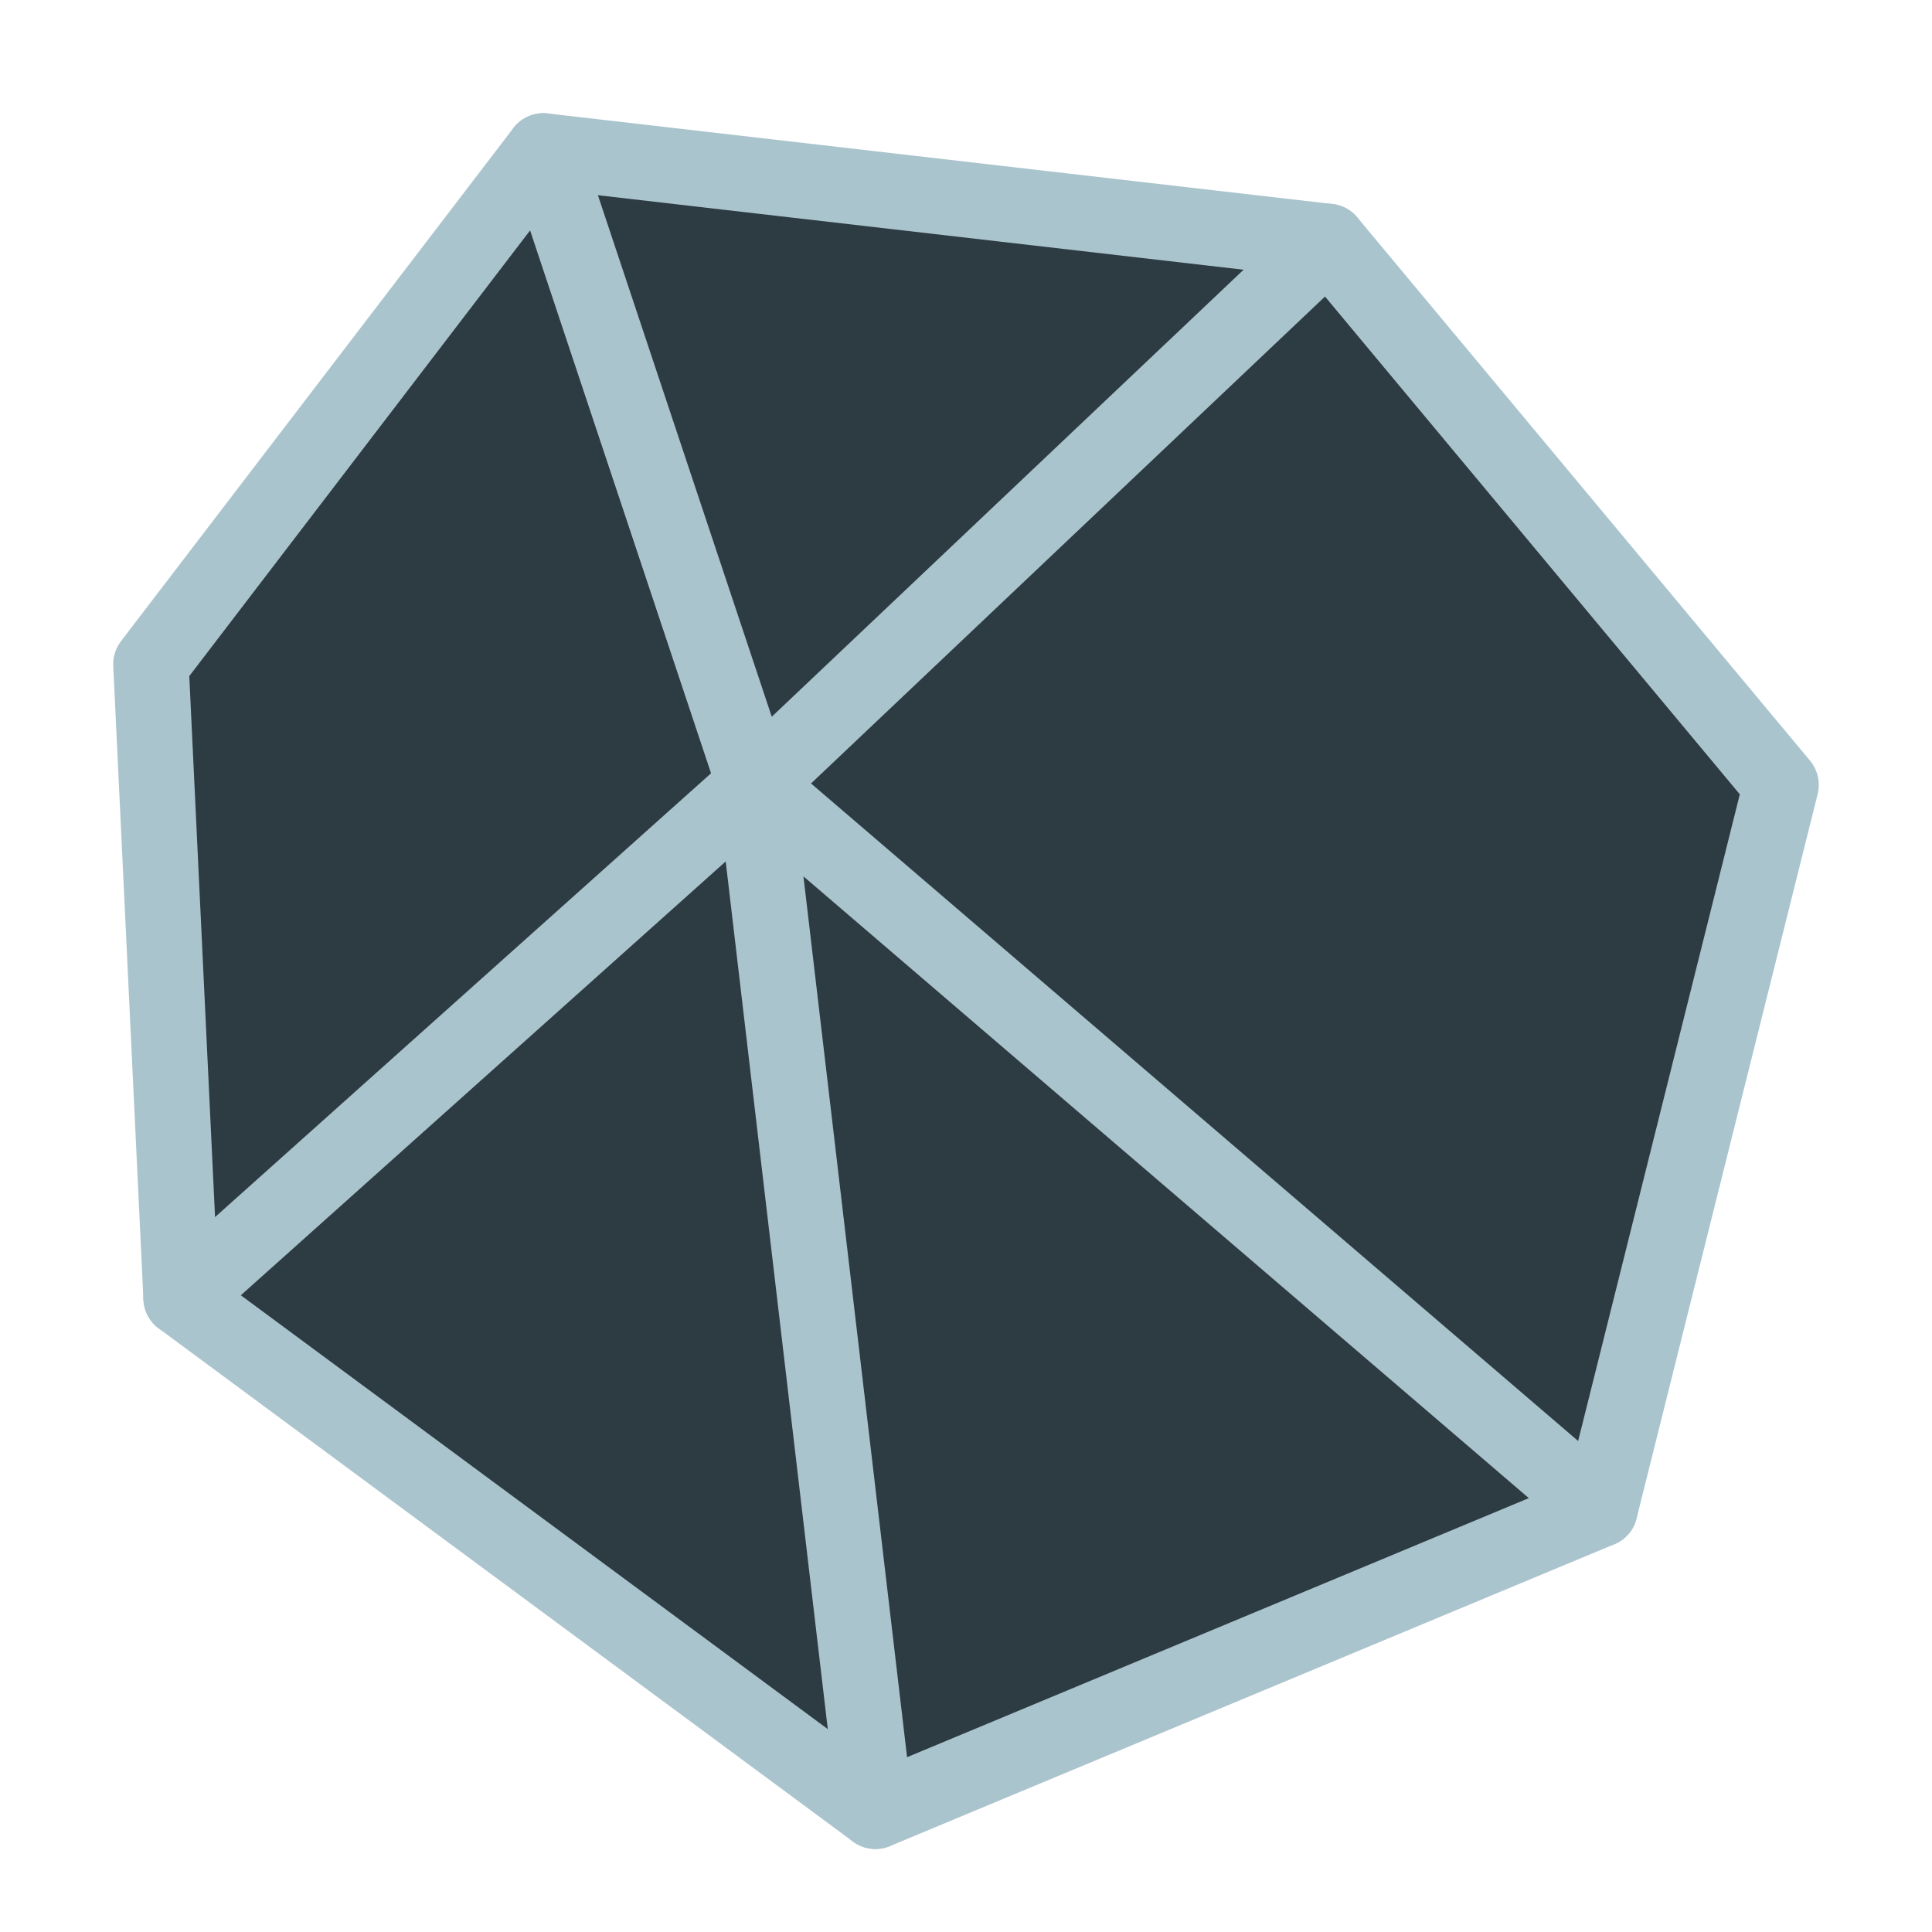
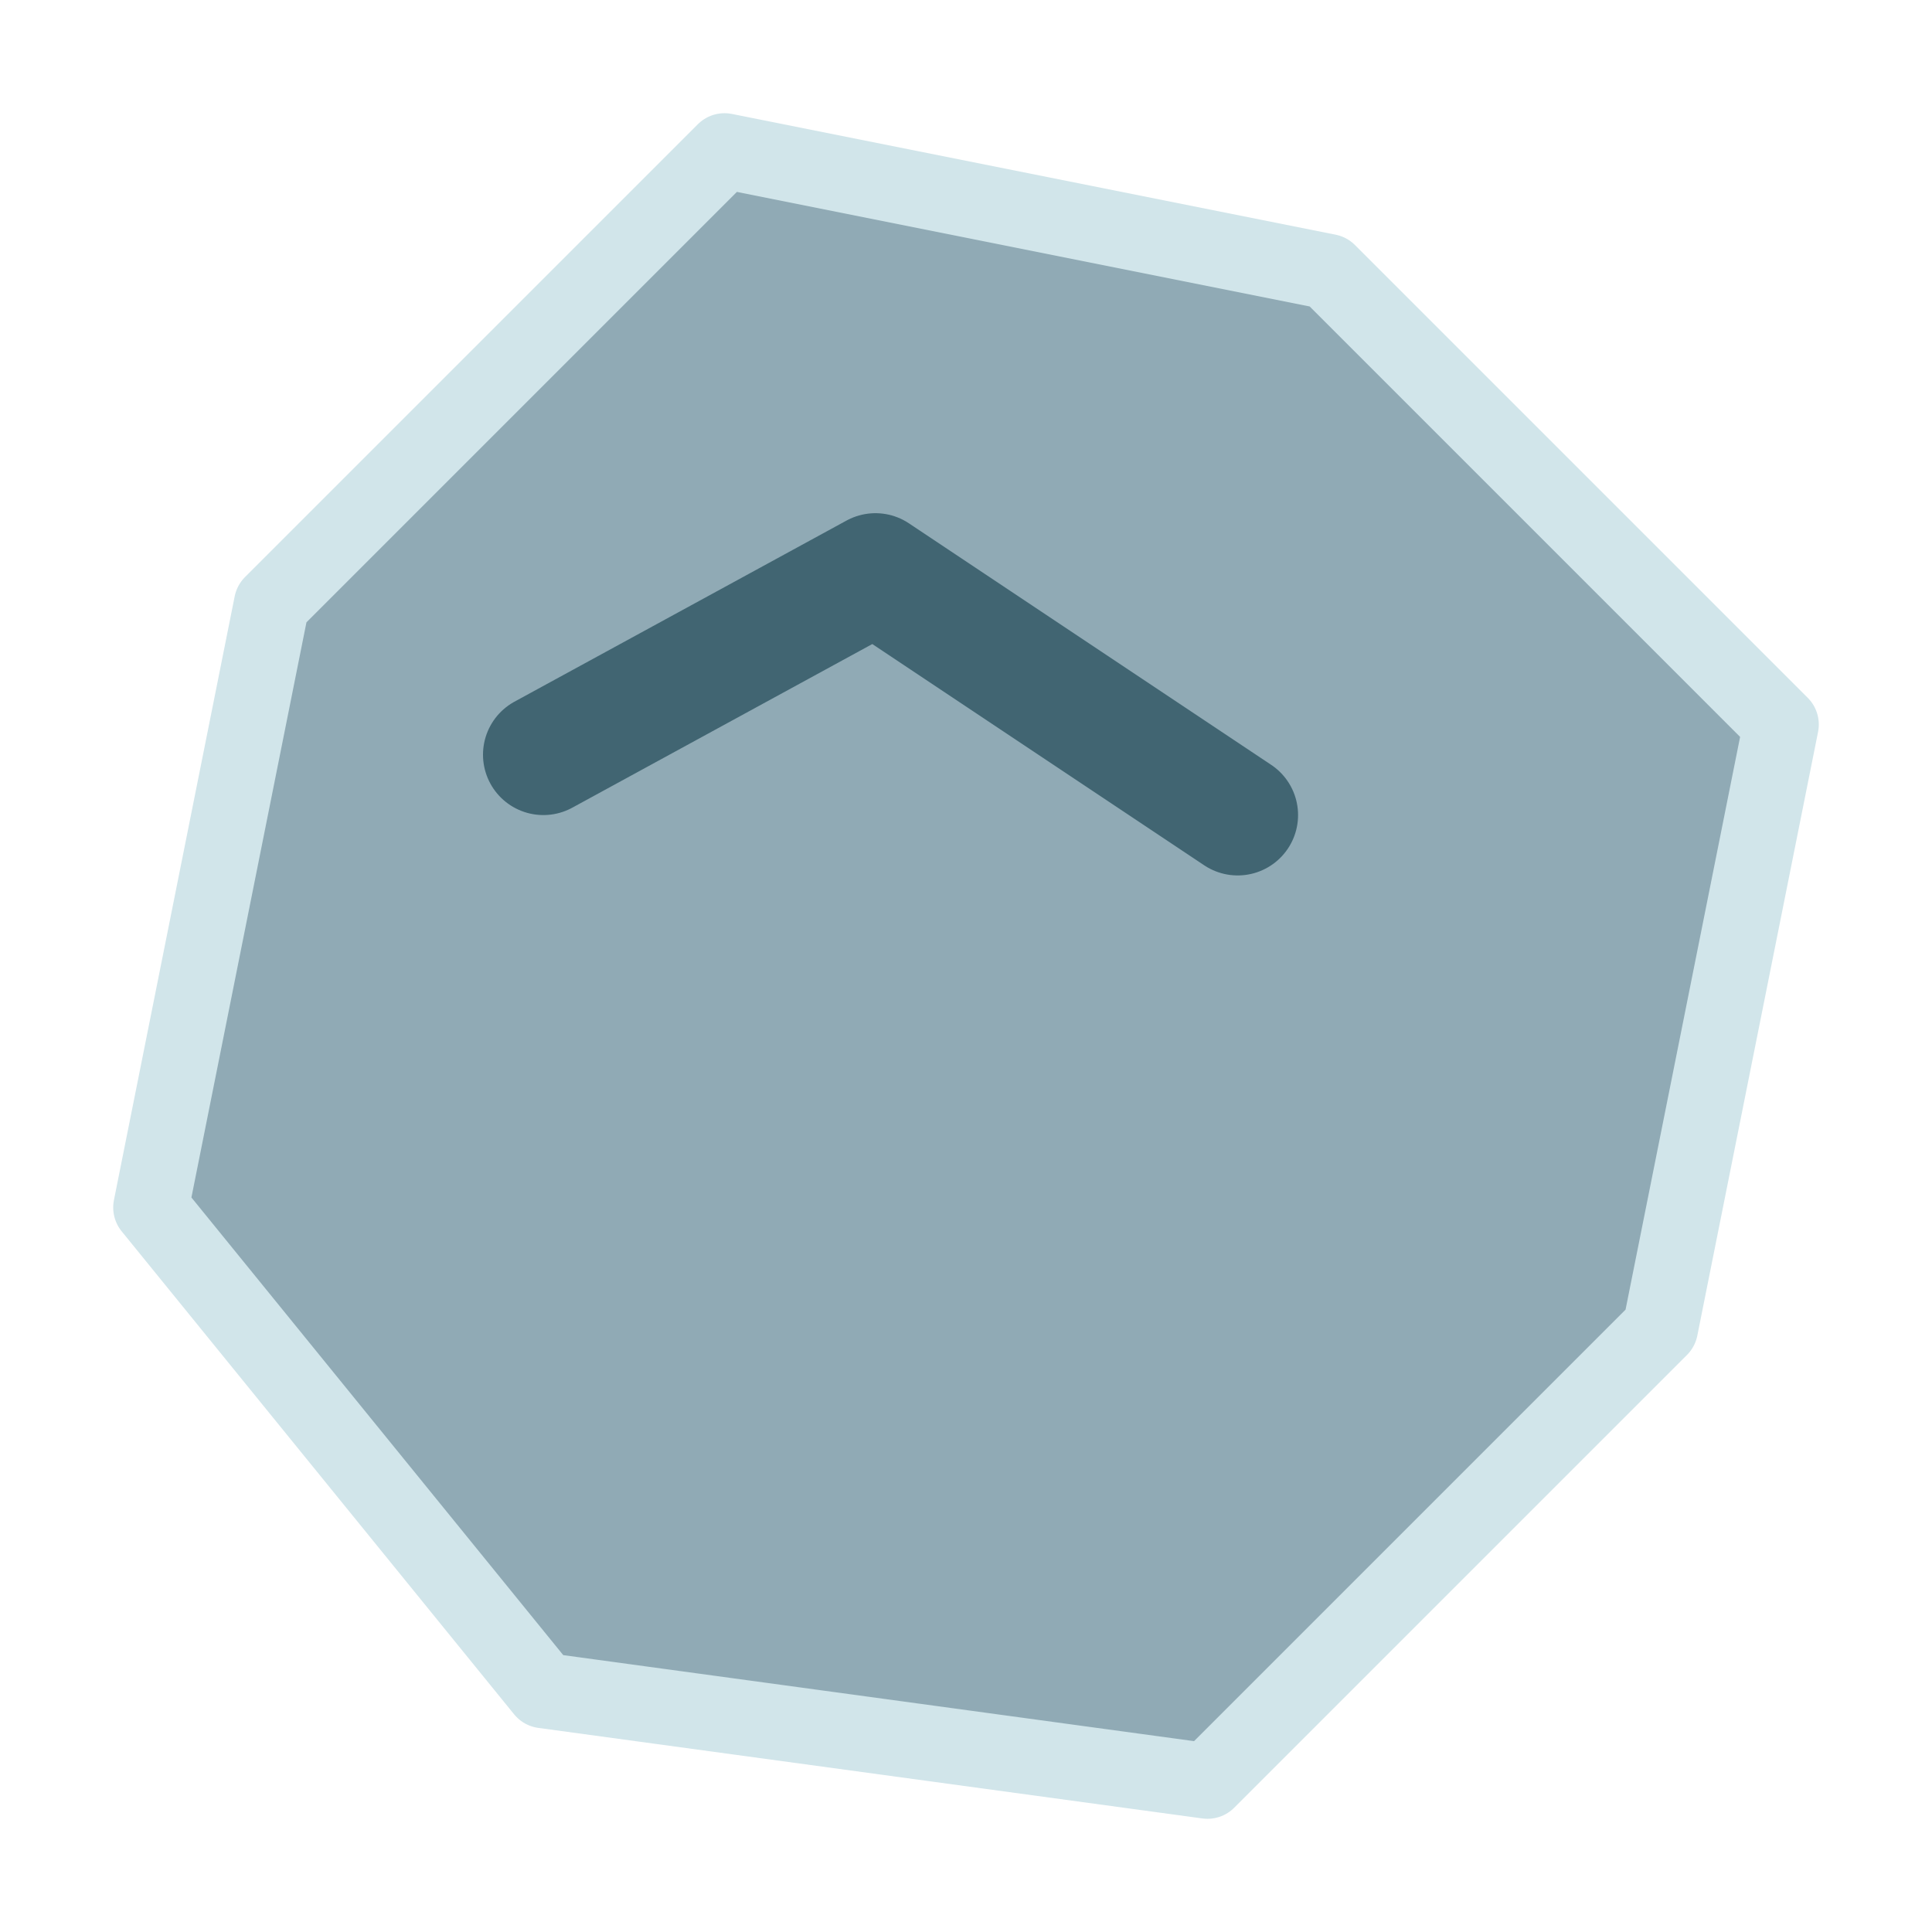
- <svg xmlns="http://www.w3.org/2000/svg" viewBox="0 0 64 64" fill="none" stroke="#aac4cd" stroke-width="2.5" stroke-linejoin="round" stroke-linecap="round">
-   <path d="m18 5 26 3 15 18-6 24-24 10L6 43 5 22Z" fill="#2d3b43" />
-   <path d="m18 5 7 21 19-18M25 26 6 43m19-17 28 24m-28-24 4 34" fill="none" />
+ <svg xmlns="http://www.w3.org/2000/svg" viewBox="0 0 64 64" fill="none">
+   <path id="small-body" d="M24 5 L44 9 L59 24 L55 44        L40 59 L18 56 L5 40 L9 20 Z" fill="#90AAB5" stroke="#D1E5EA" stroke-width="2.5" stroke-linejoin="round" />
+   <path id="surface-facet" d="M18 25 L29 19 L41 27" stroke="#416572" stroke-width="4" stroke-linecap="round" stroke-linejoin="round" />
</svg>
